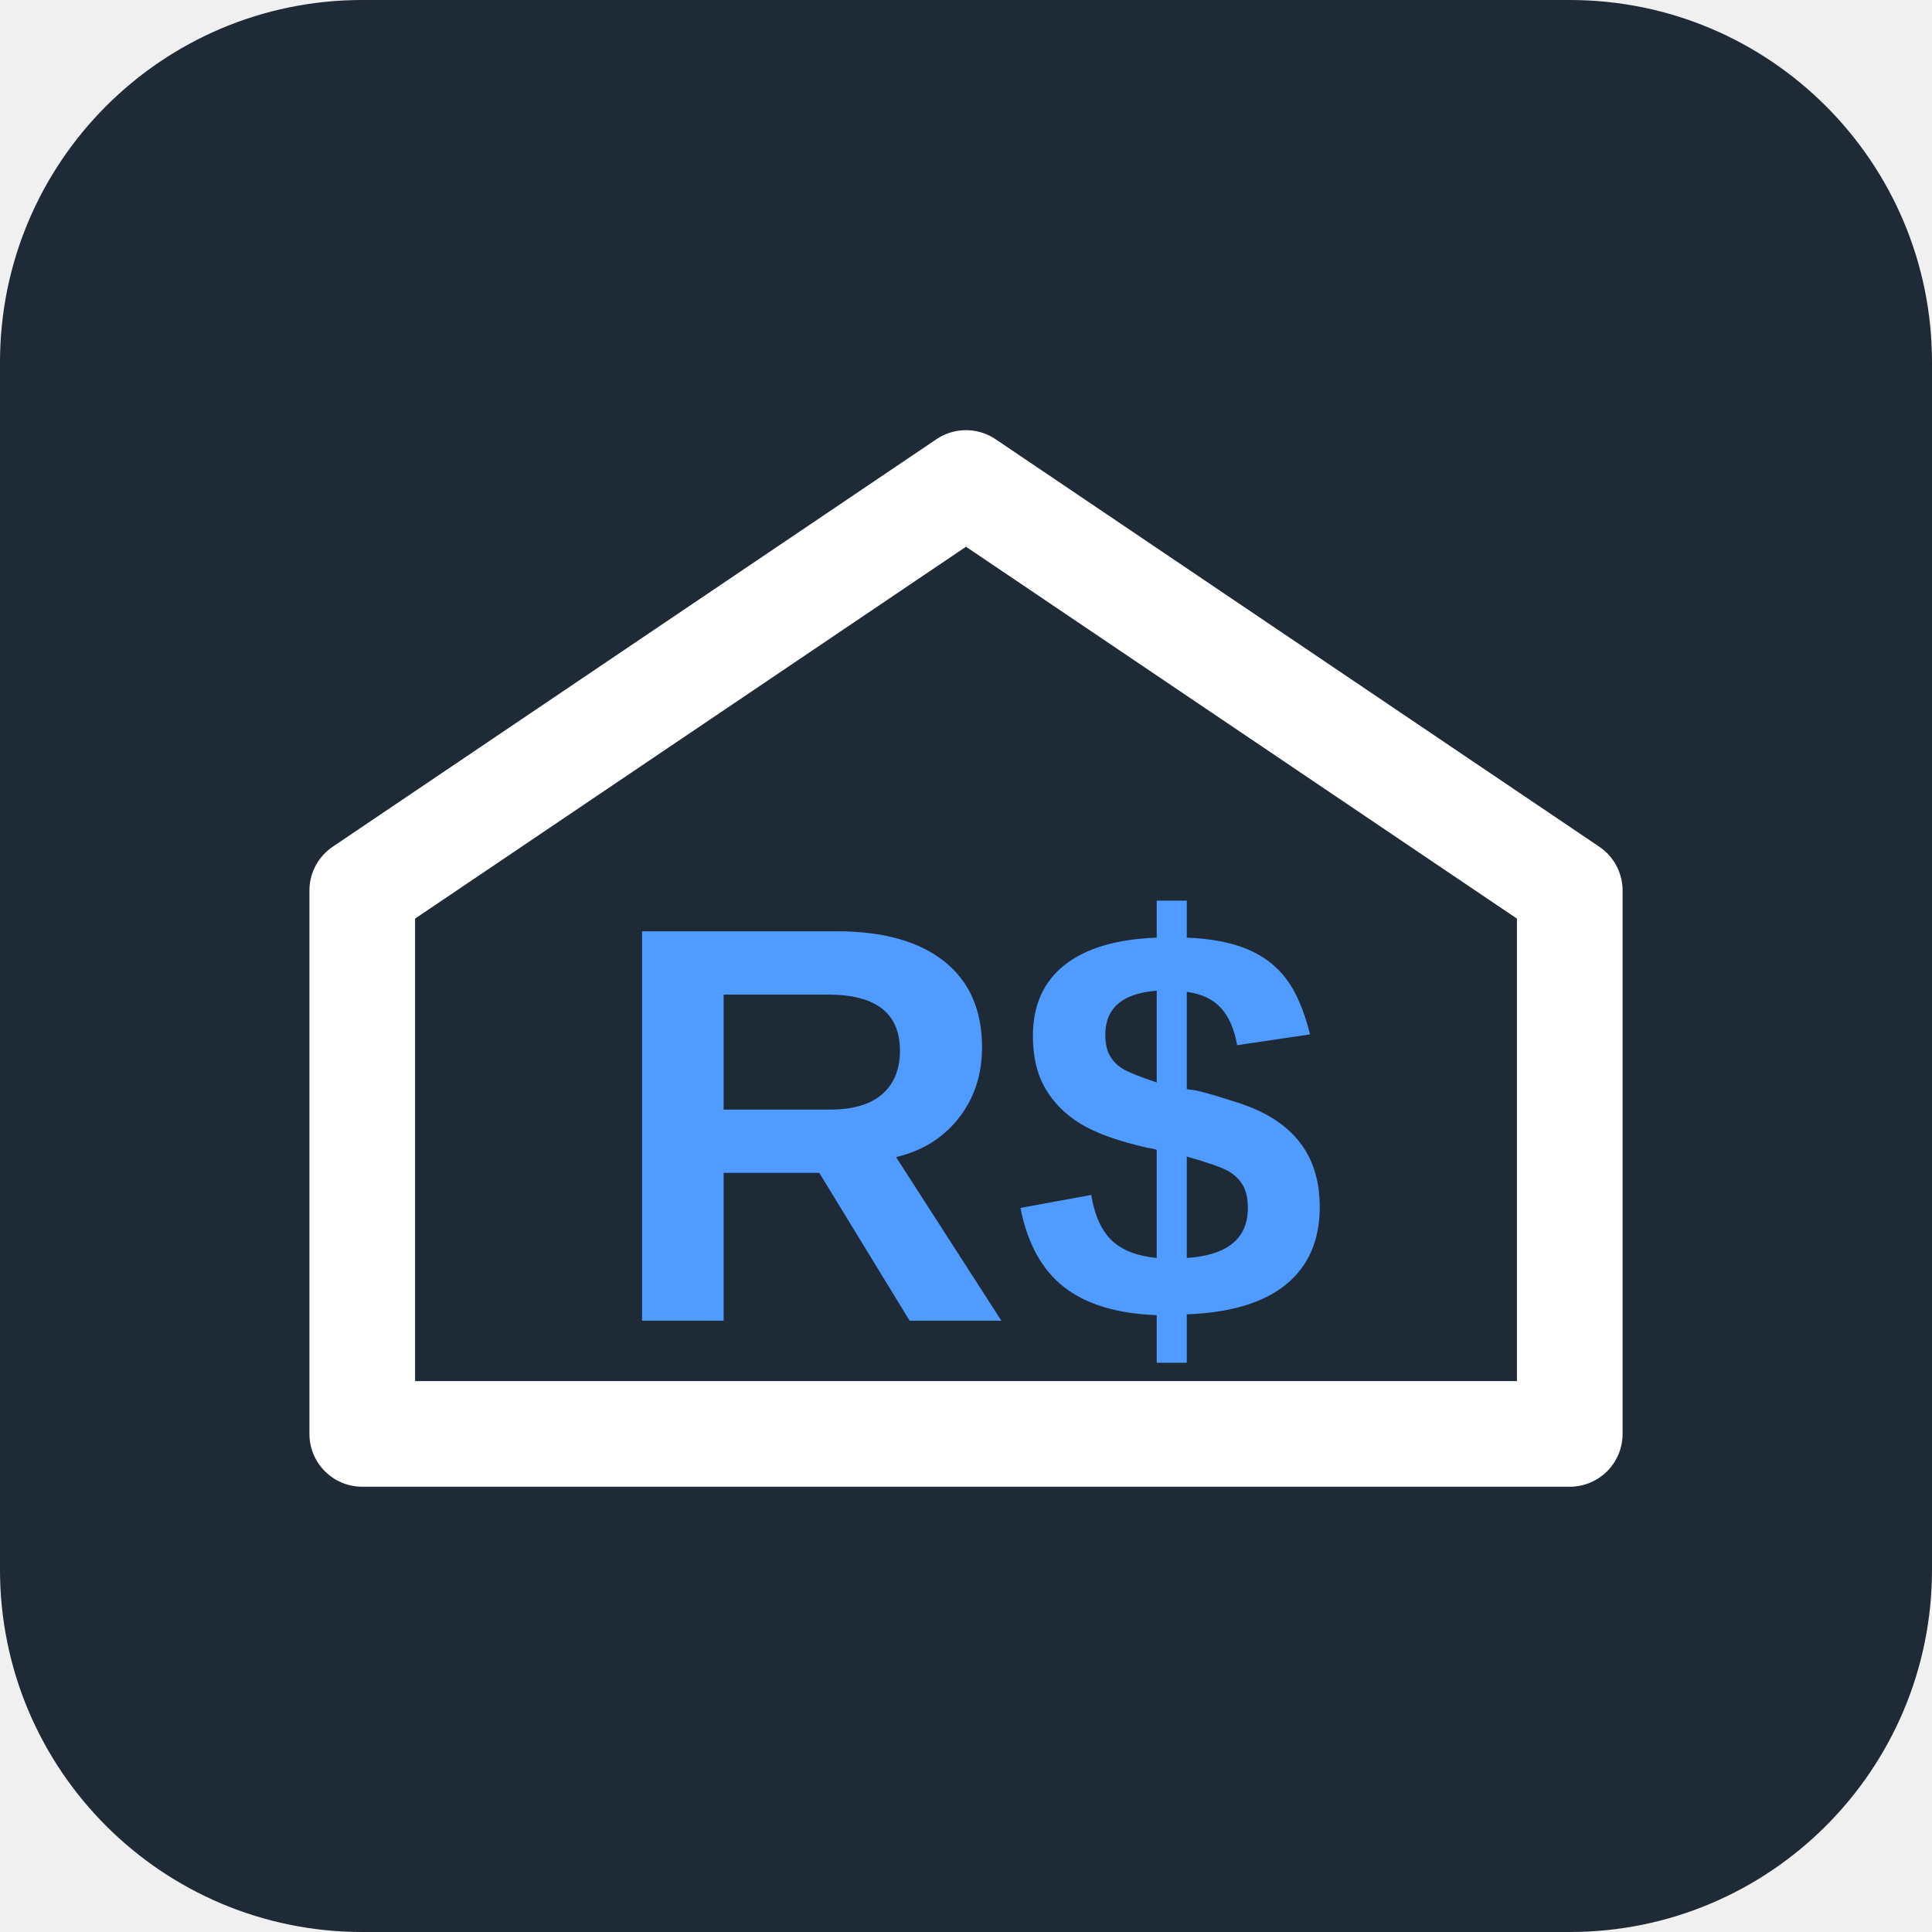
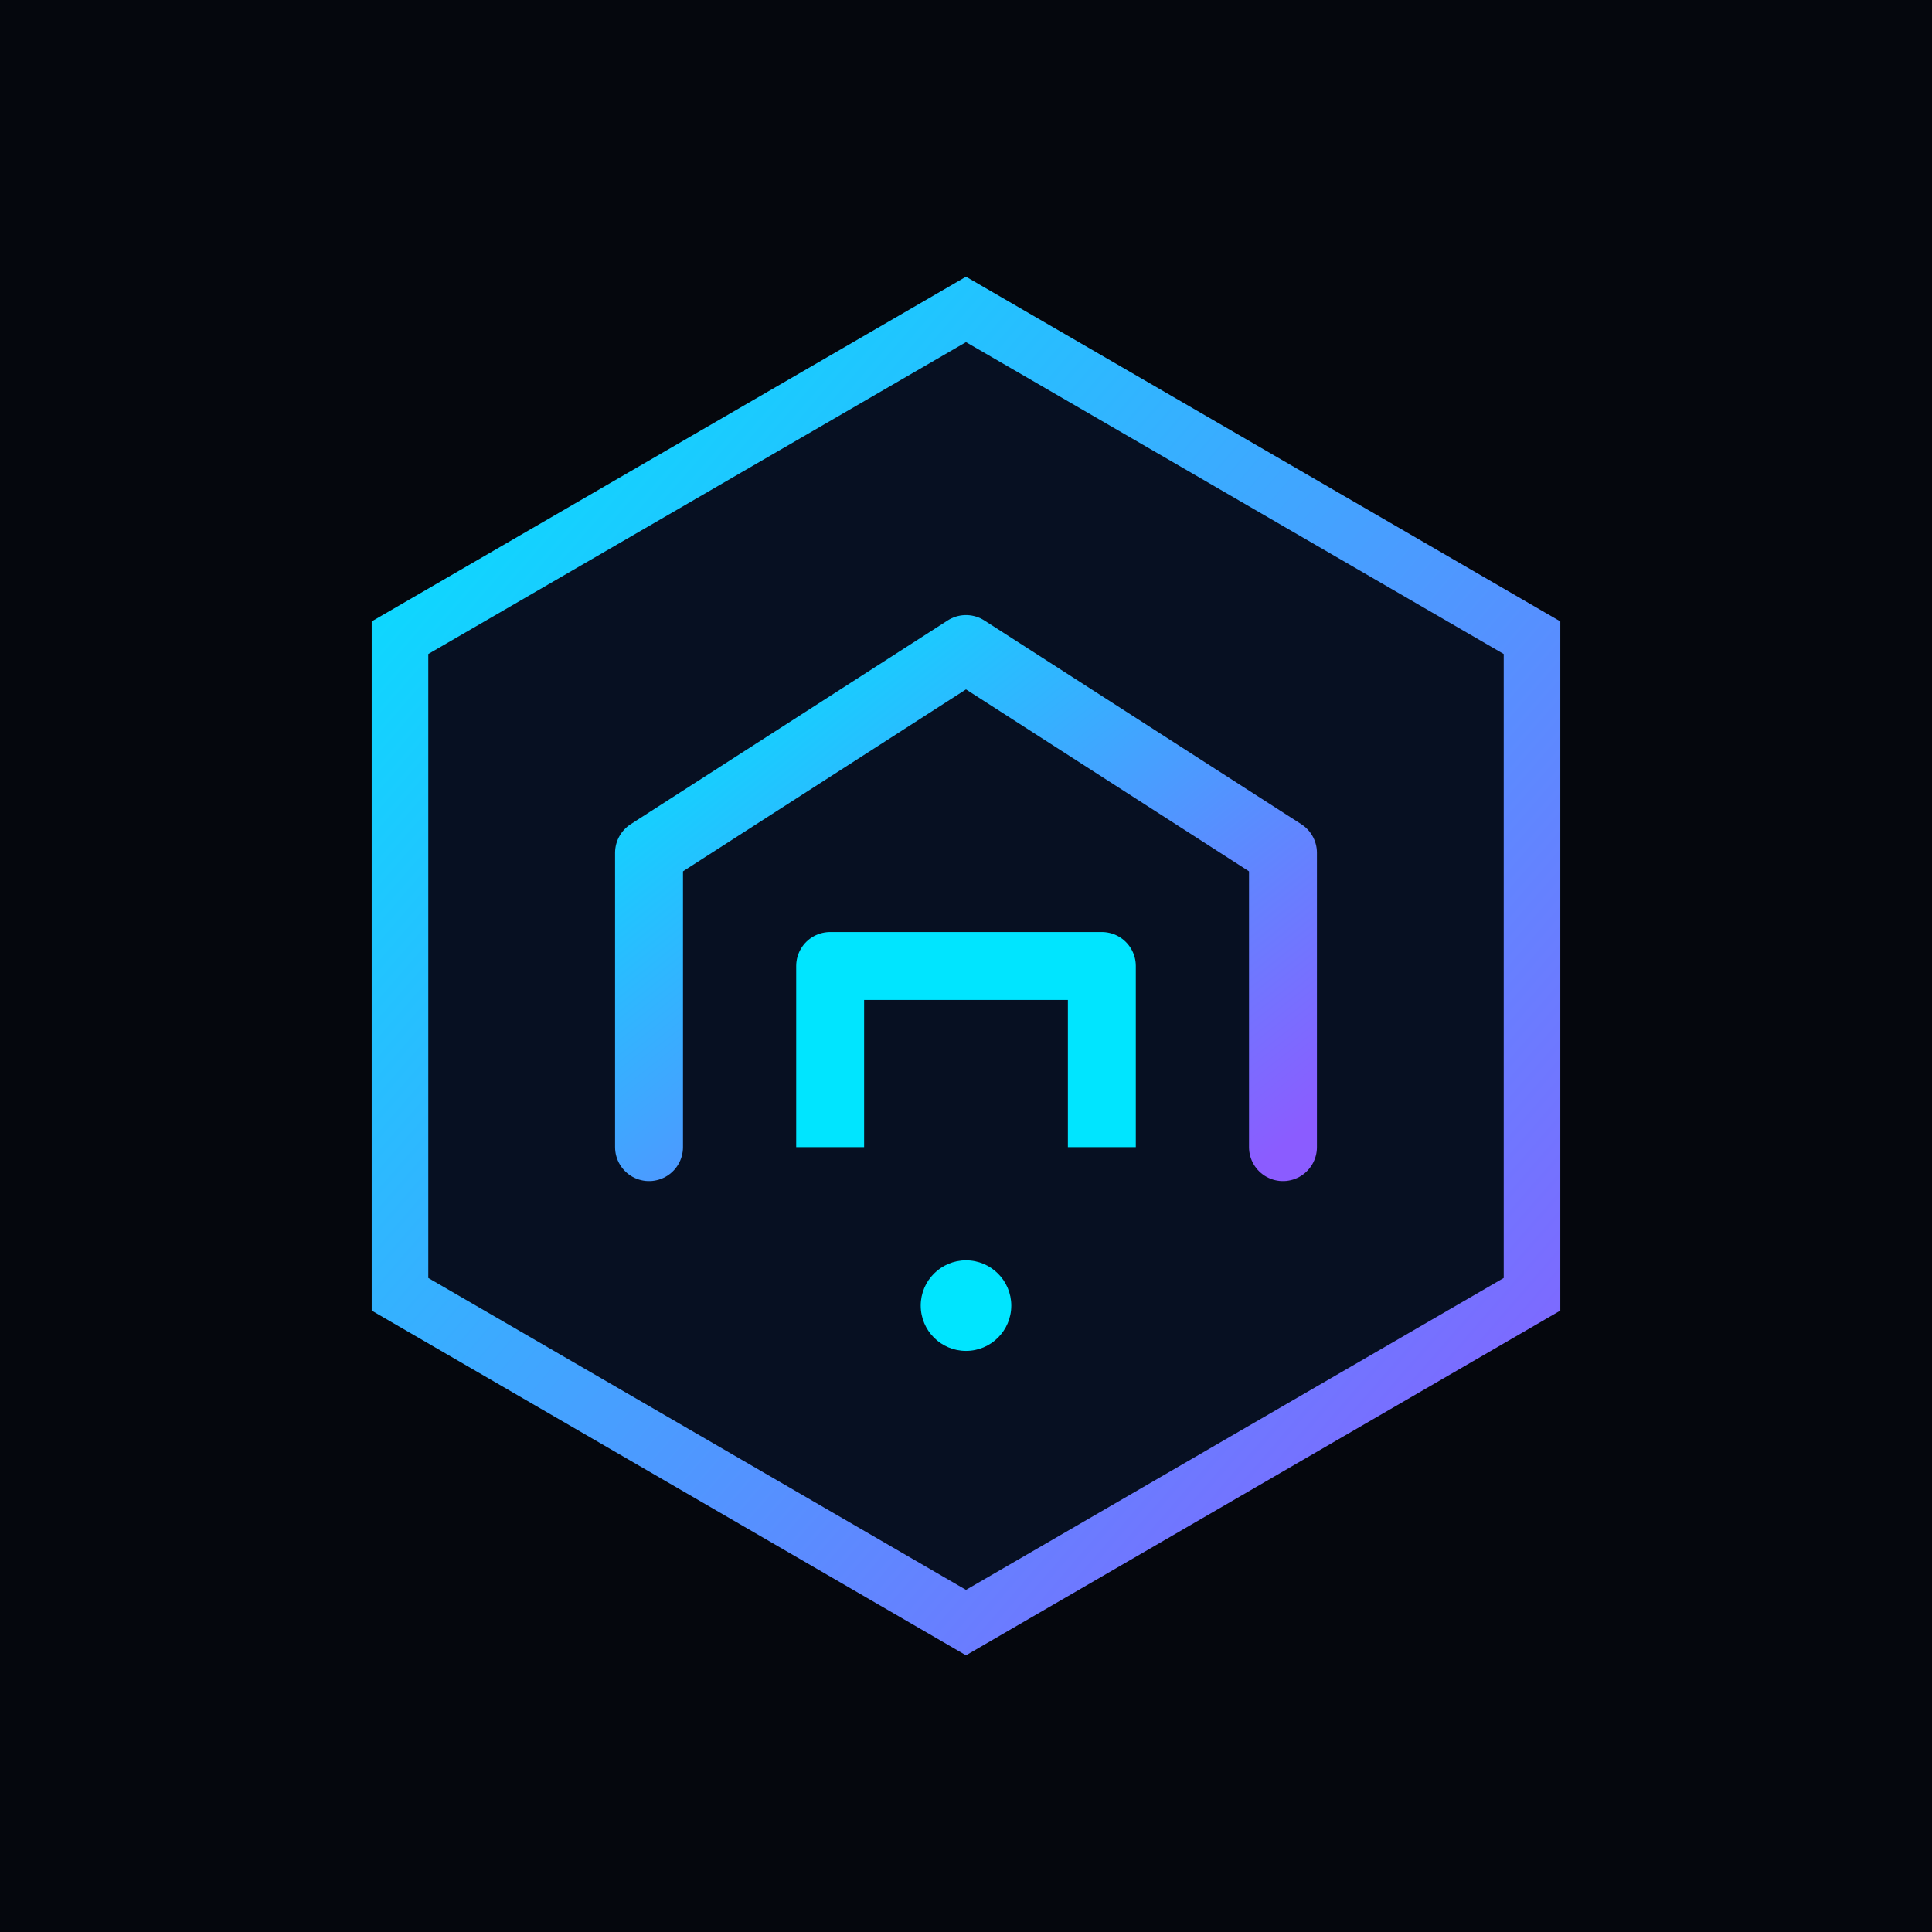
<svg xmlns="http://www.w3.org/2000/svg" viewBox="0 0 512 512">
-   <rect width="512" height="512" rx="96" fill="#1f2a37" />
-   <path d="M96 380V236l160-108 160 108v144z" fill="none" stroke="#fff" stroke-width="28" stroke-linejoin="round" />
-   <text x="256" y="350" font-family="Arial,Helvetica,sans-serif" font-size="150" font-weight="700" fill="#4f9bff" text-anchor="middle">R$</text>
+   <defs>
+     <linearGradient id="g" x1="0" y1="0" x2="1" y2="1">
+       <stop offset="0" stop-color="#00e5ff" />
+       <stop offset="1" stop-color="#8b5cff" />
+     </linearGradient>
+   </defs>
+   <rect width="512" height="512" fill="#05070d" />
+   <g transform="translate(64 64) scale(6)">
+     <path d="M32 3 57 17.5v29L32 61 7 46.5v-29z" fill="#071022" stroke="url(#g)" stroke-width="2.5" />
+     <path d="M18 40V27l14-9 14 9v13" fill="none" stroke="url(#g)" stroke-width="3" stroke-linejoin="round" stroke-linecap="round" />
+     <path d="M26 40v-8h12v8" fill="none" stroke="#00e5ff" stroke-width="3" stroke-linejoin="round" />
+     <circle cx="32" cy="47" r="2" fill="#00e5ff" />
+   </g>
</svg>
